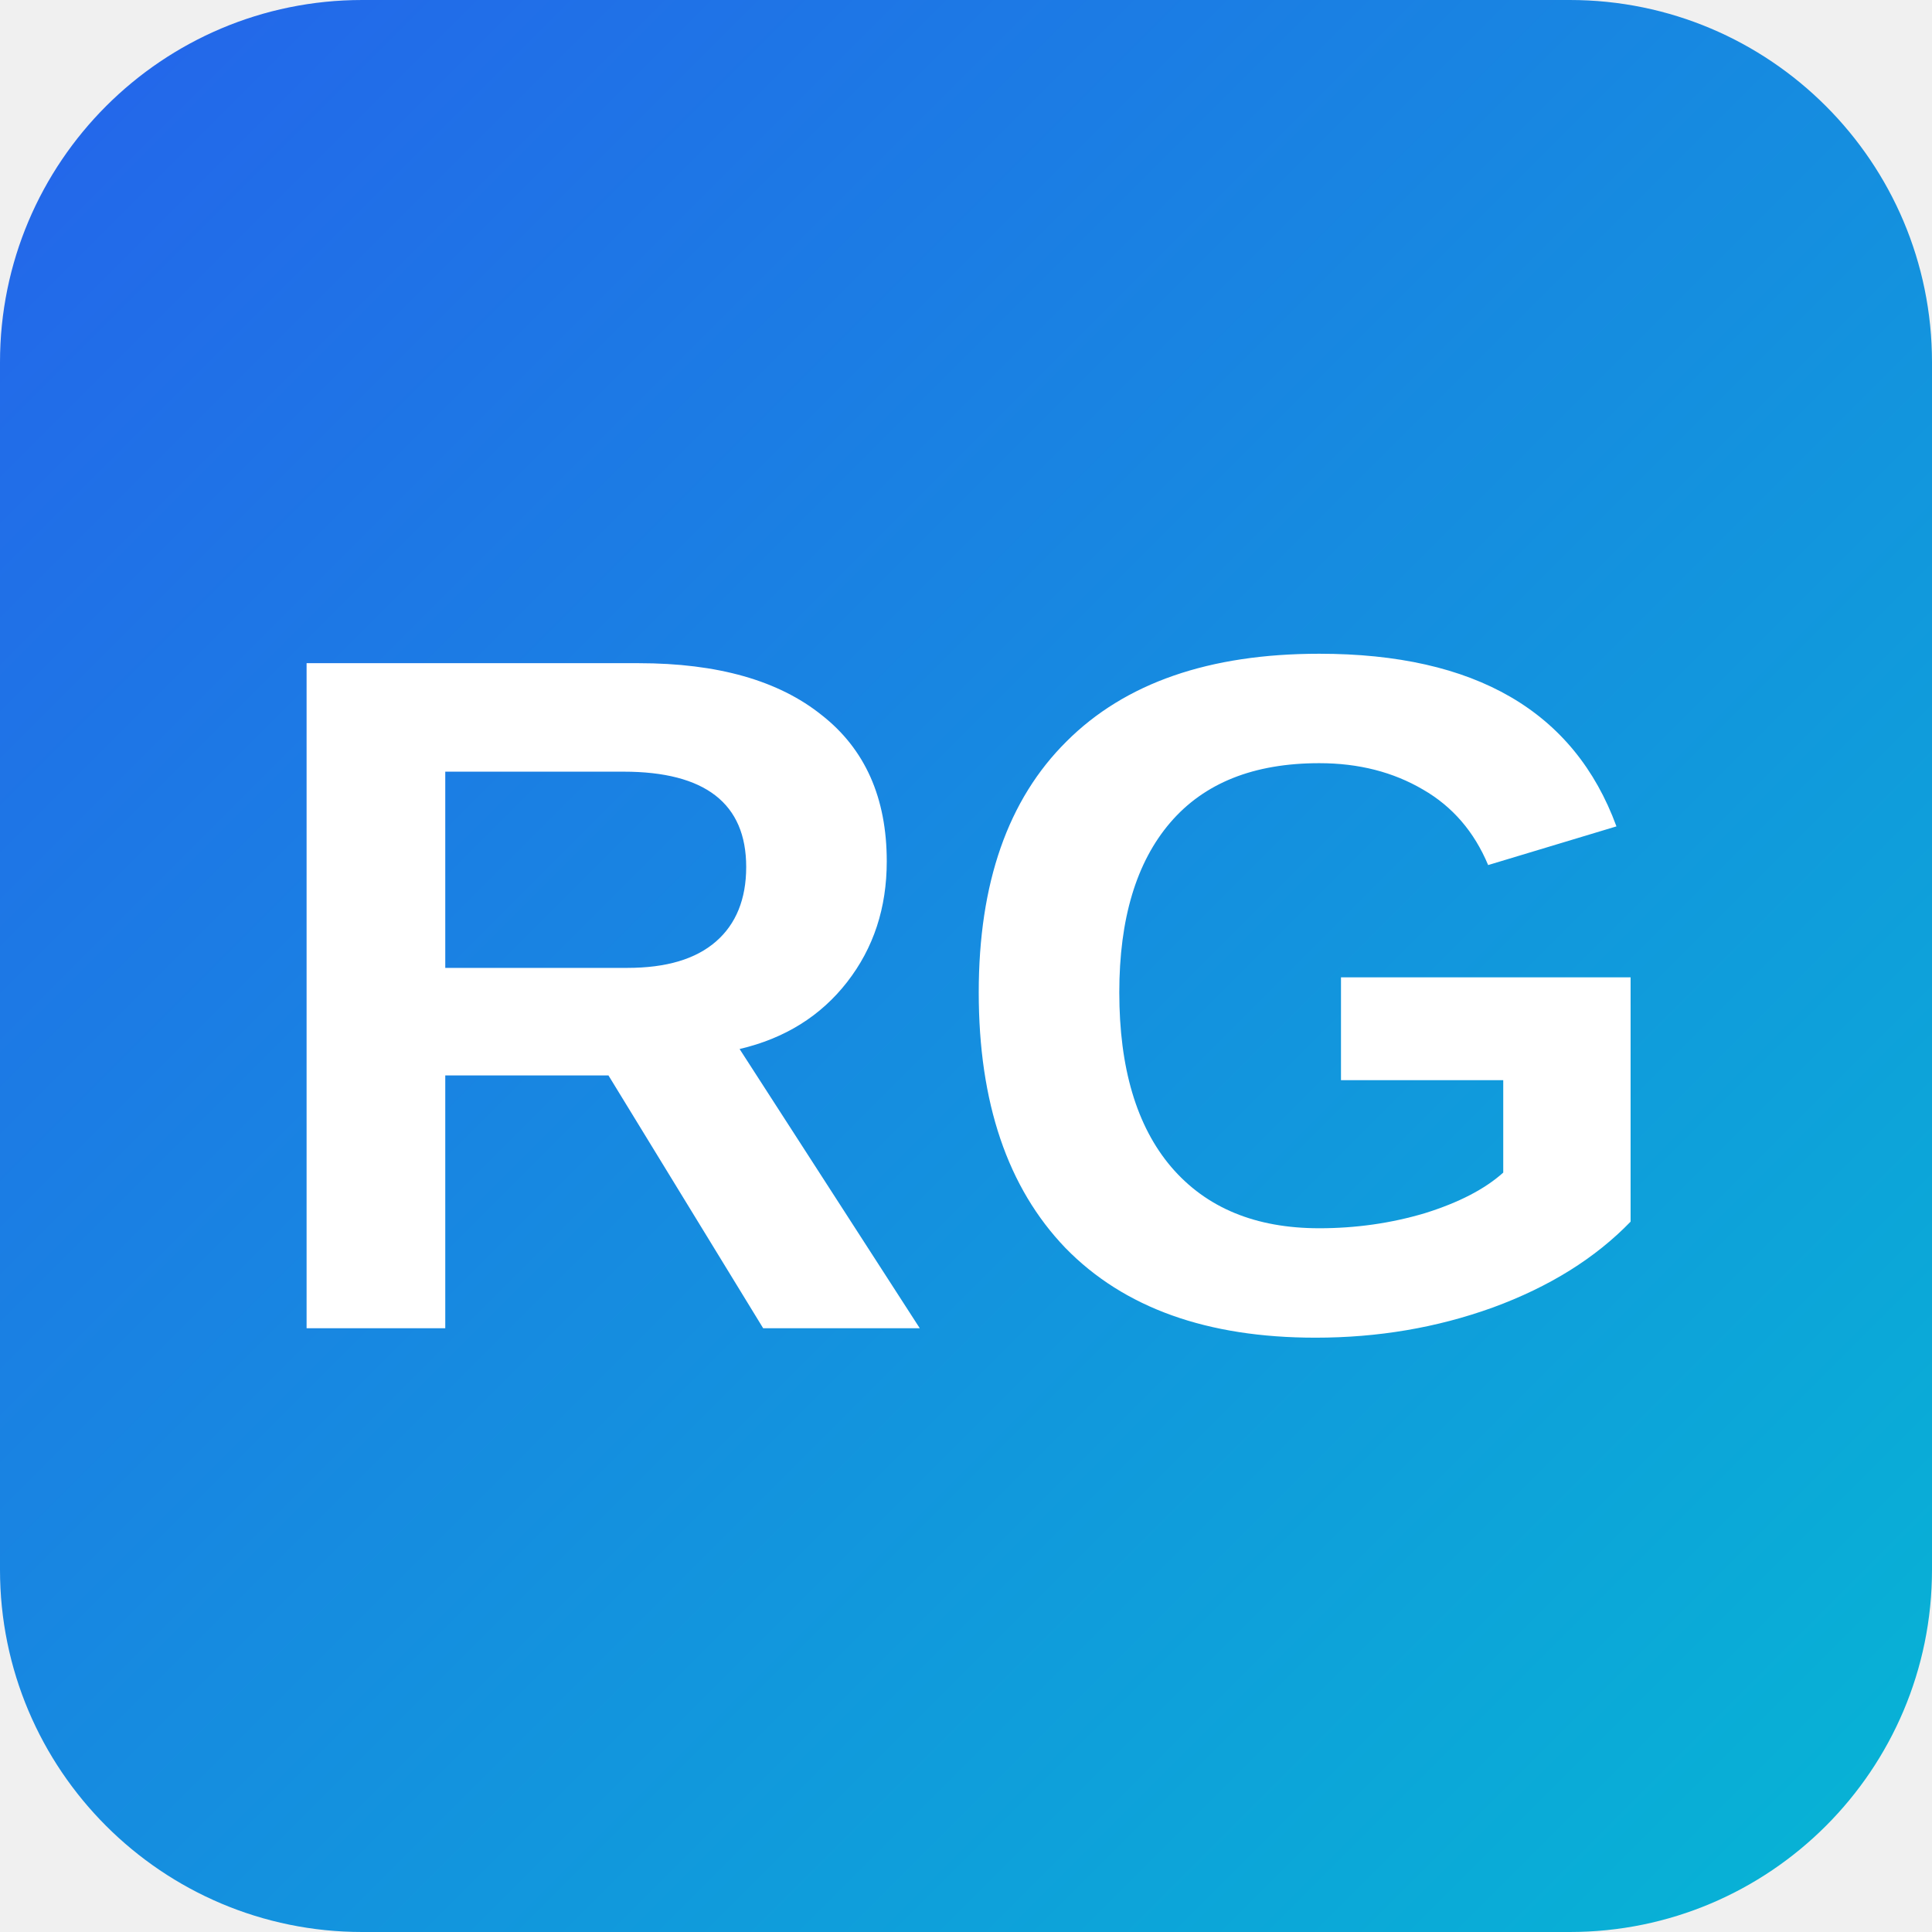
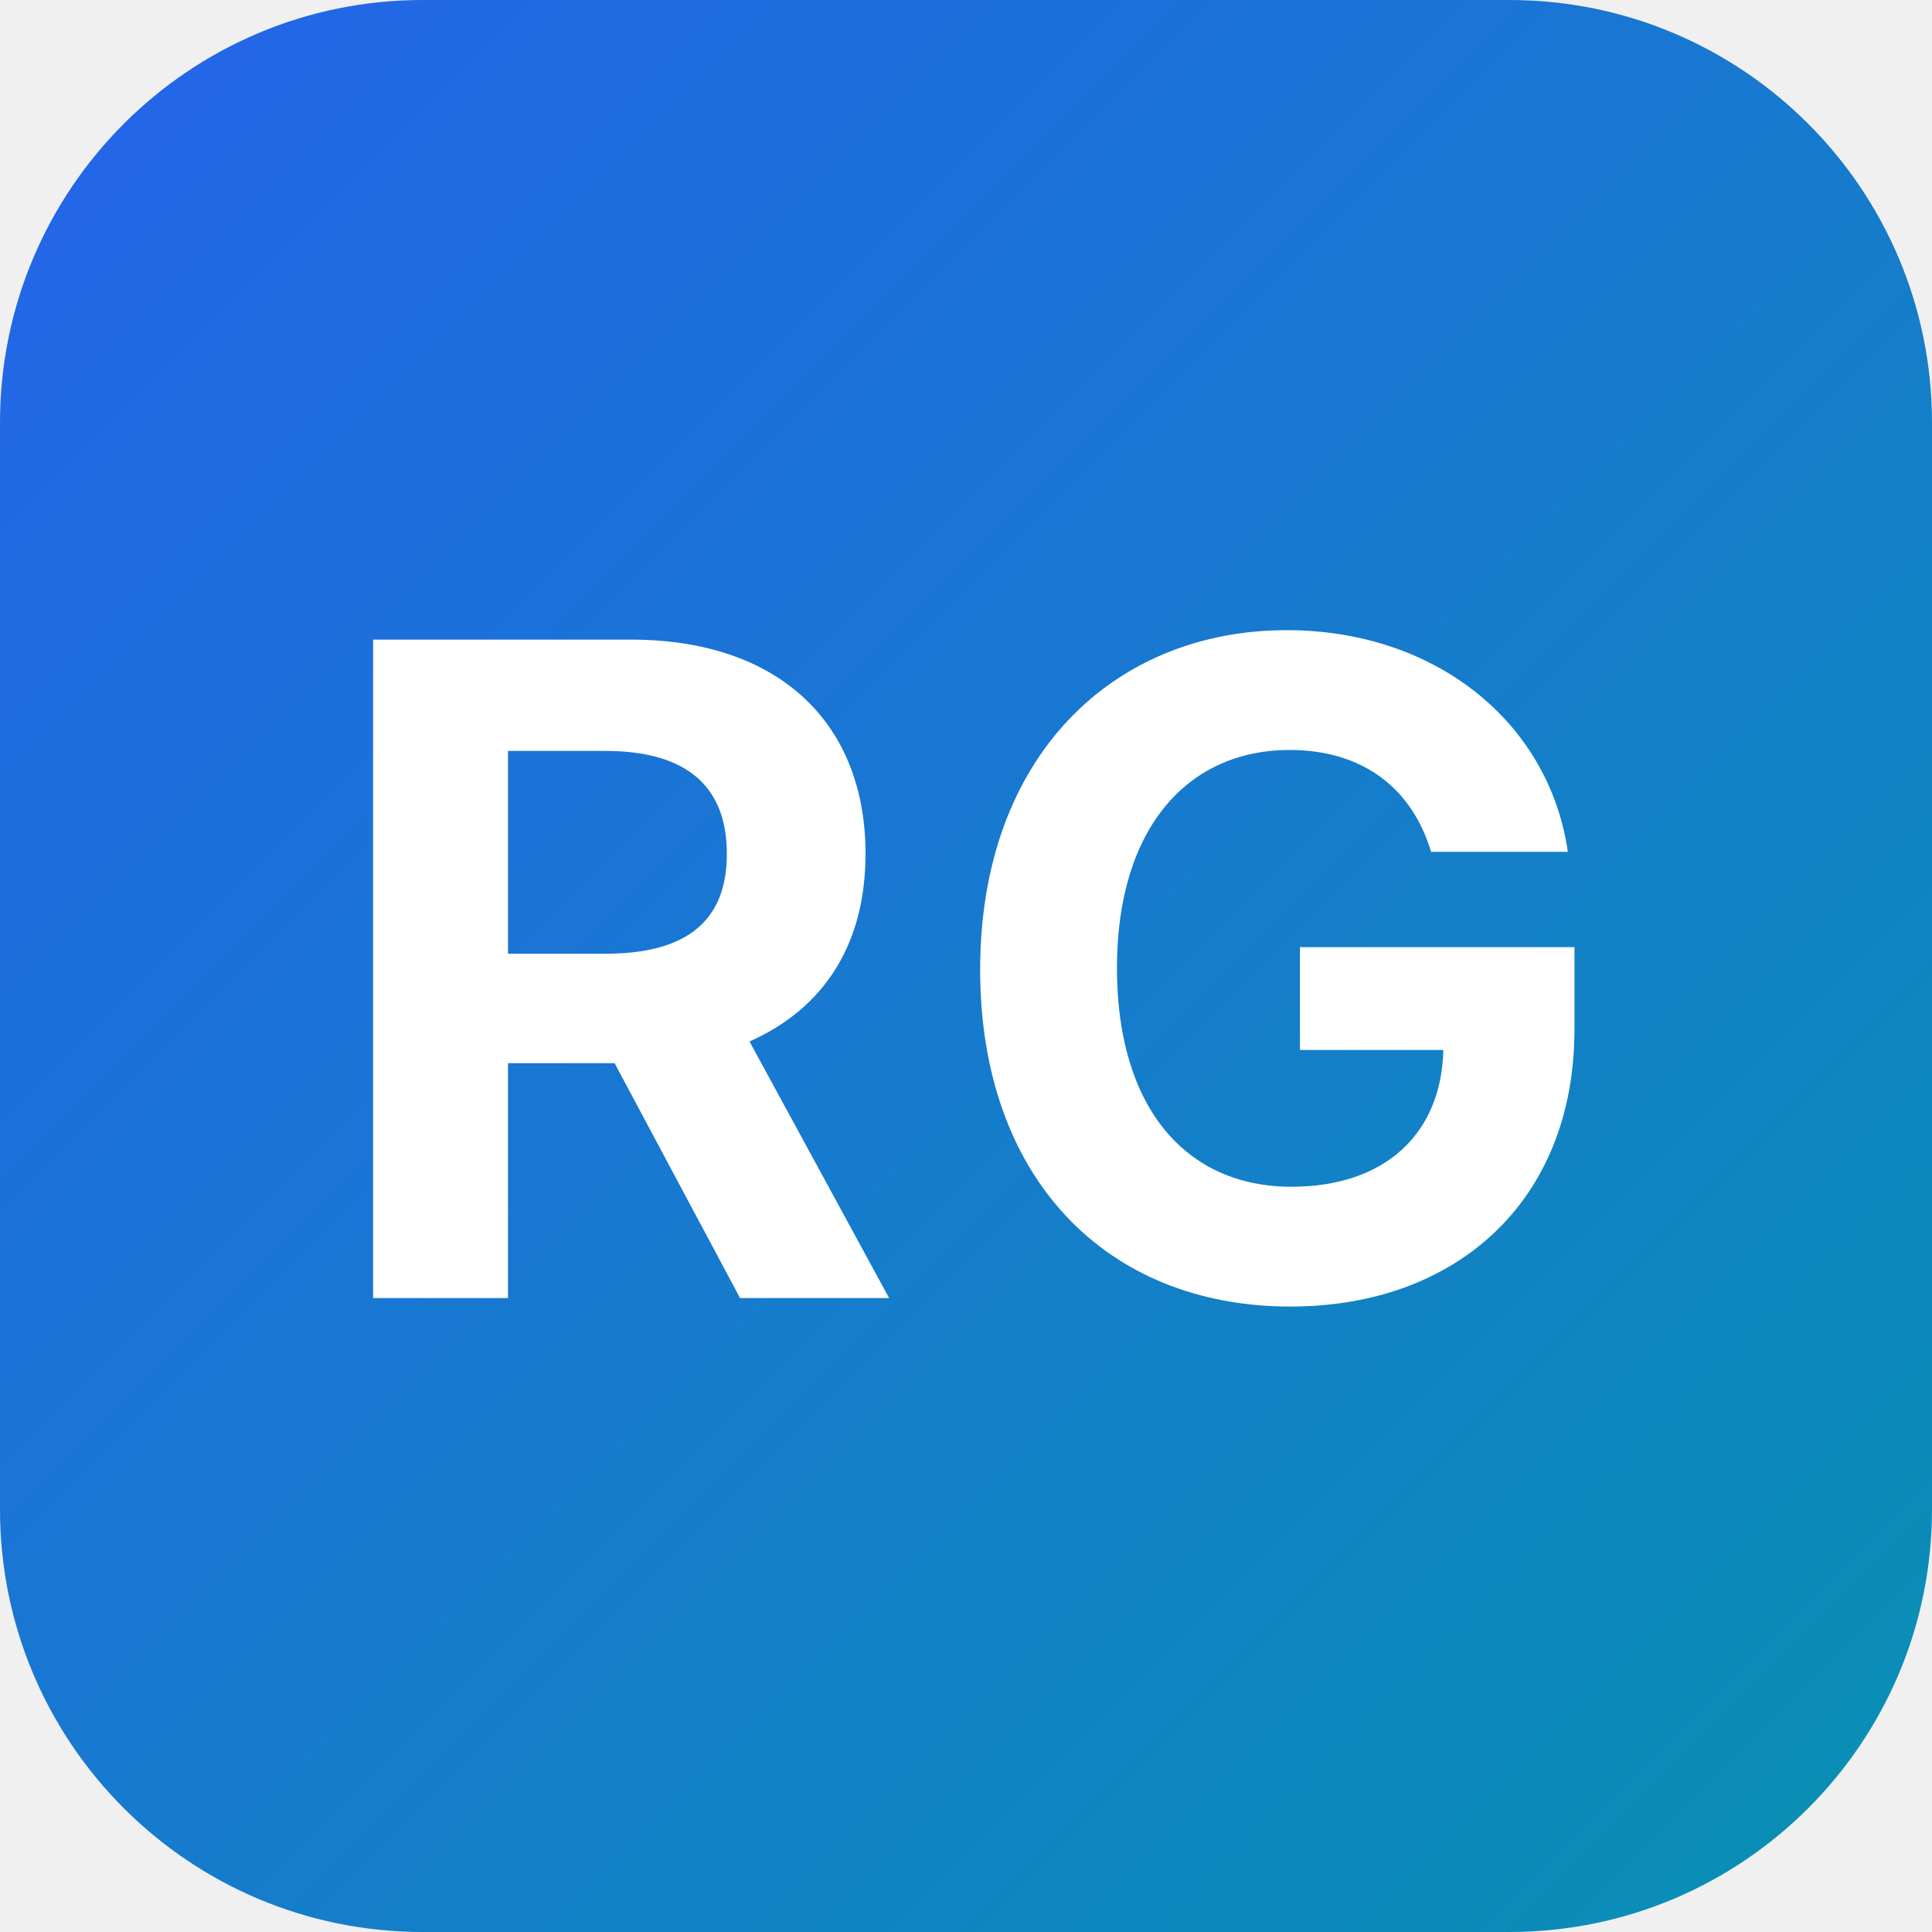
<svg xmlns="http://www.w3.org/2000/svg" width="32" height="32" viewBox="0 0 32 32" fill="none">
  <defs>
    <linearGradient id="grad" x1="0%" y1="0%" x2="100%" y2="100%">
      <stop offset="0%" style="stop-color:#2563eb;stop-opacity:1" />
-       <stop offset="100%" style="stop-color:#06b6d4;stop-opacity:1" />
+       <stop offset="100%" style="stop-color:#0891b2;stop-opacity:1" />
    </linearGradient>
  </defs>
-   <rect width="32" height="32" rx="6" fill="url(#grad)" />
-   <text x="16" y="22" font-family="Arial, sans-serif" font-size="16" font-weight="bold" fill="white" text-anchor="middle">RG</text>
+   <rect width="32" height="32" rx="7" fill="url(#grad)" />
+   <text x="16" y="21.5" font-family="system-ui, -apple-system, sans-serif" font-size="15" font-weight="bold" fill="white" text-anchor="middle" style="letter-spacing: 0.5px">RG</text>
</svg>
